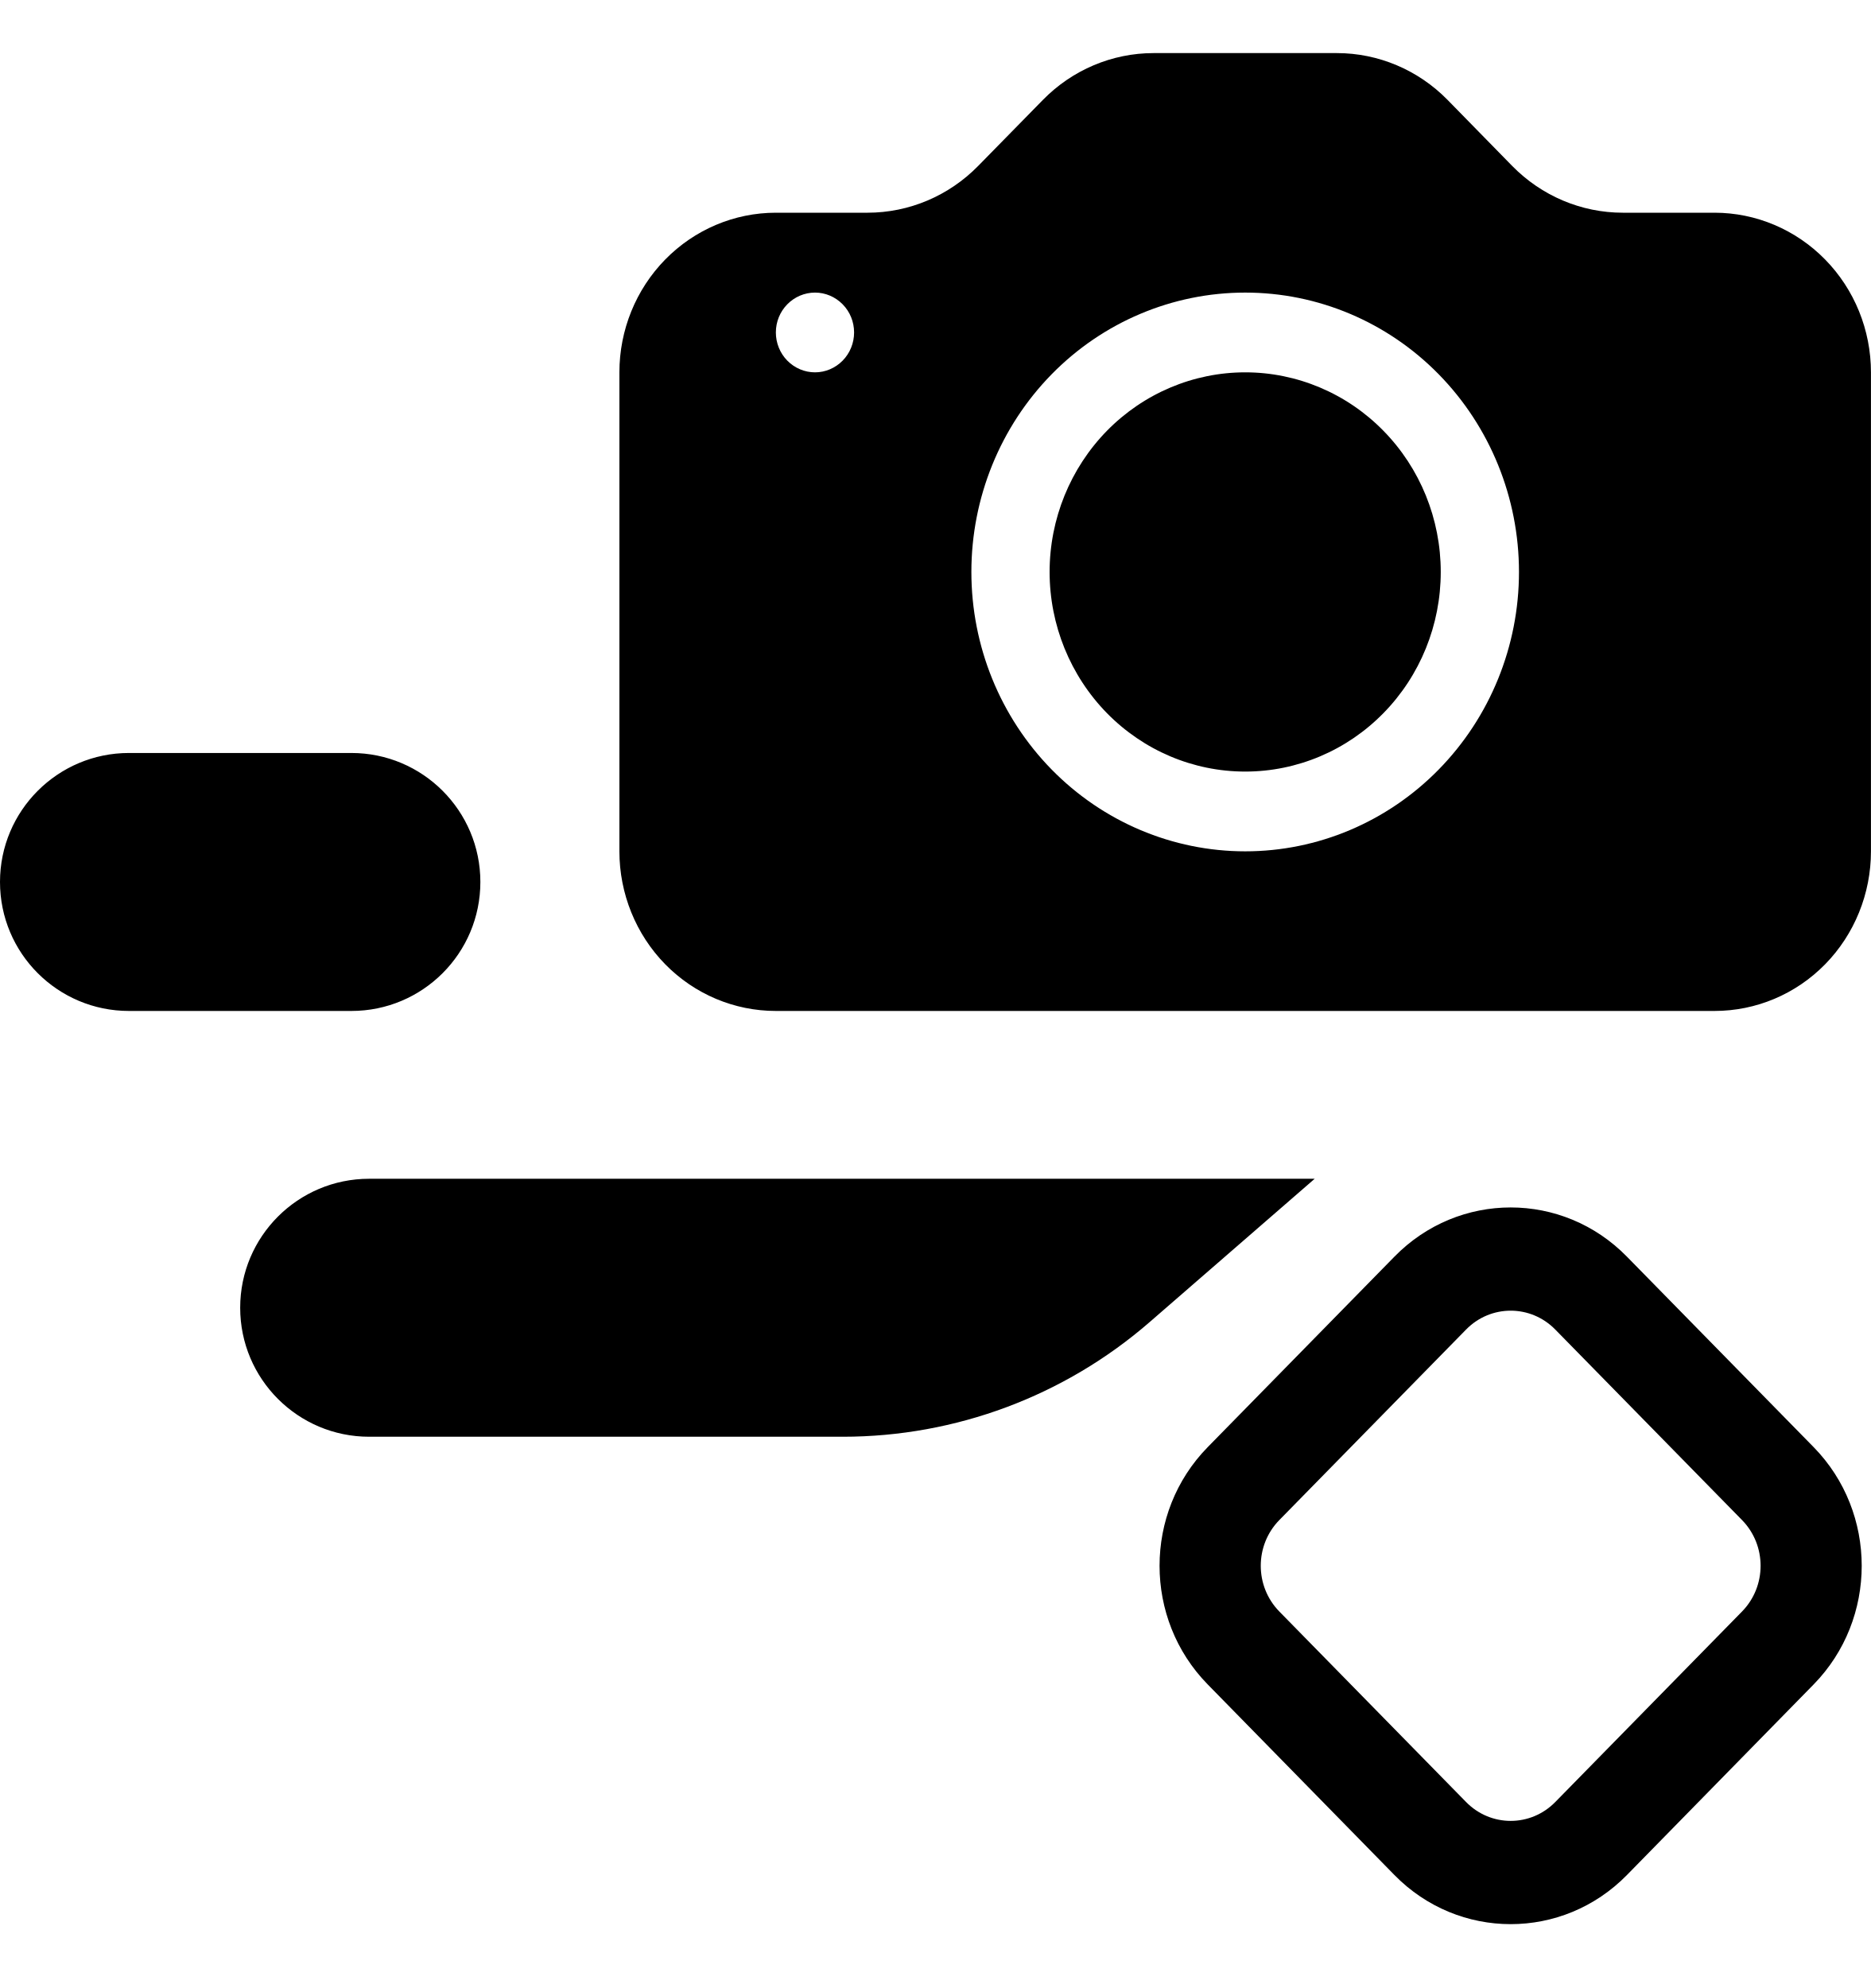
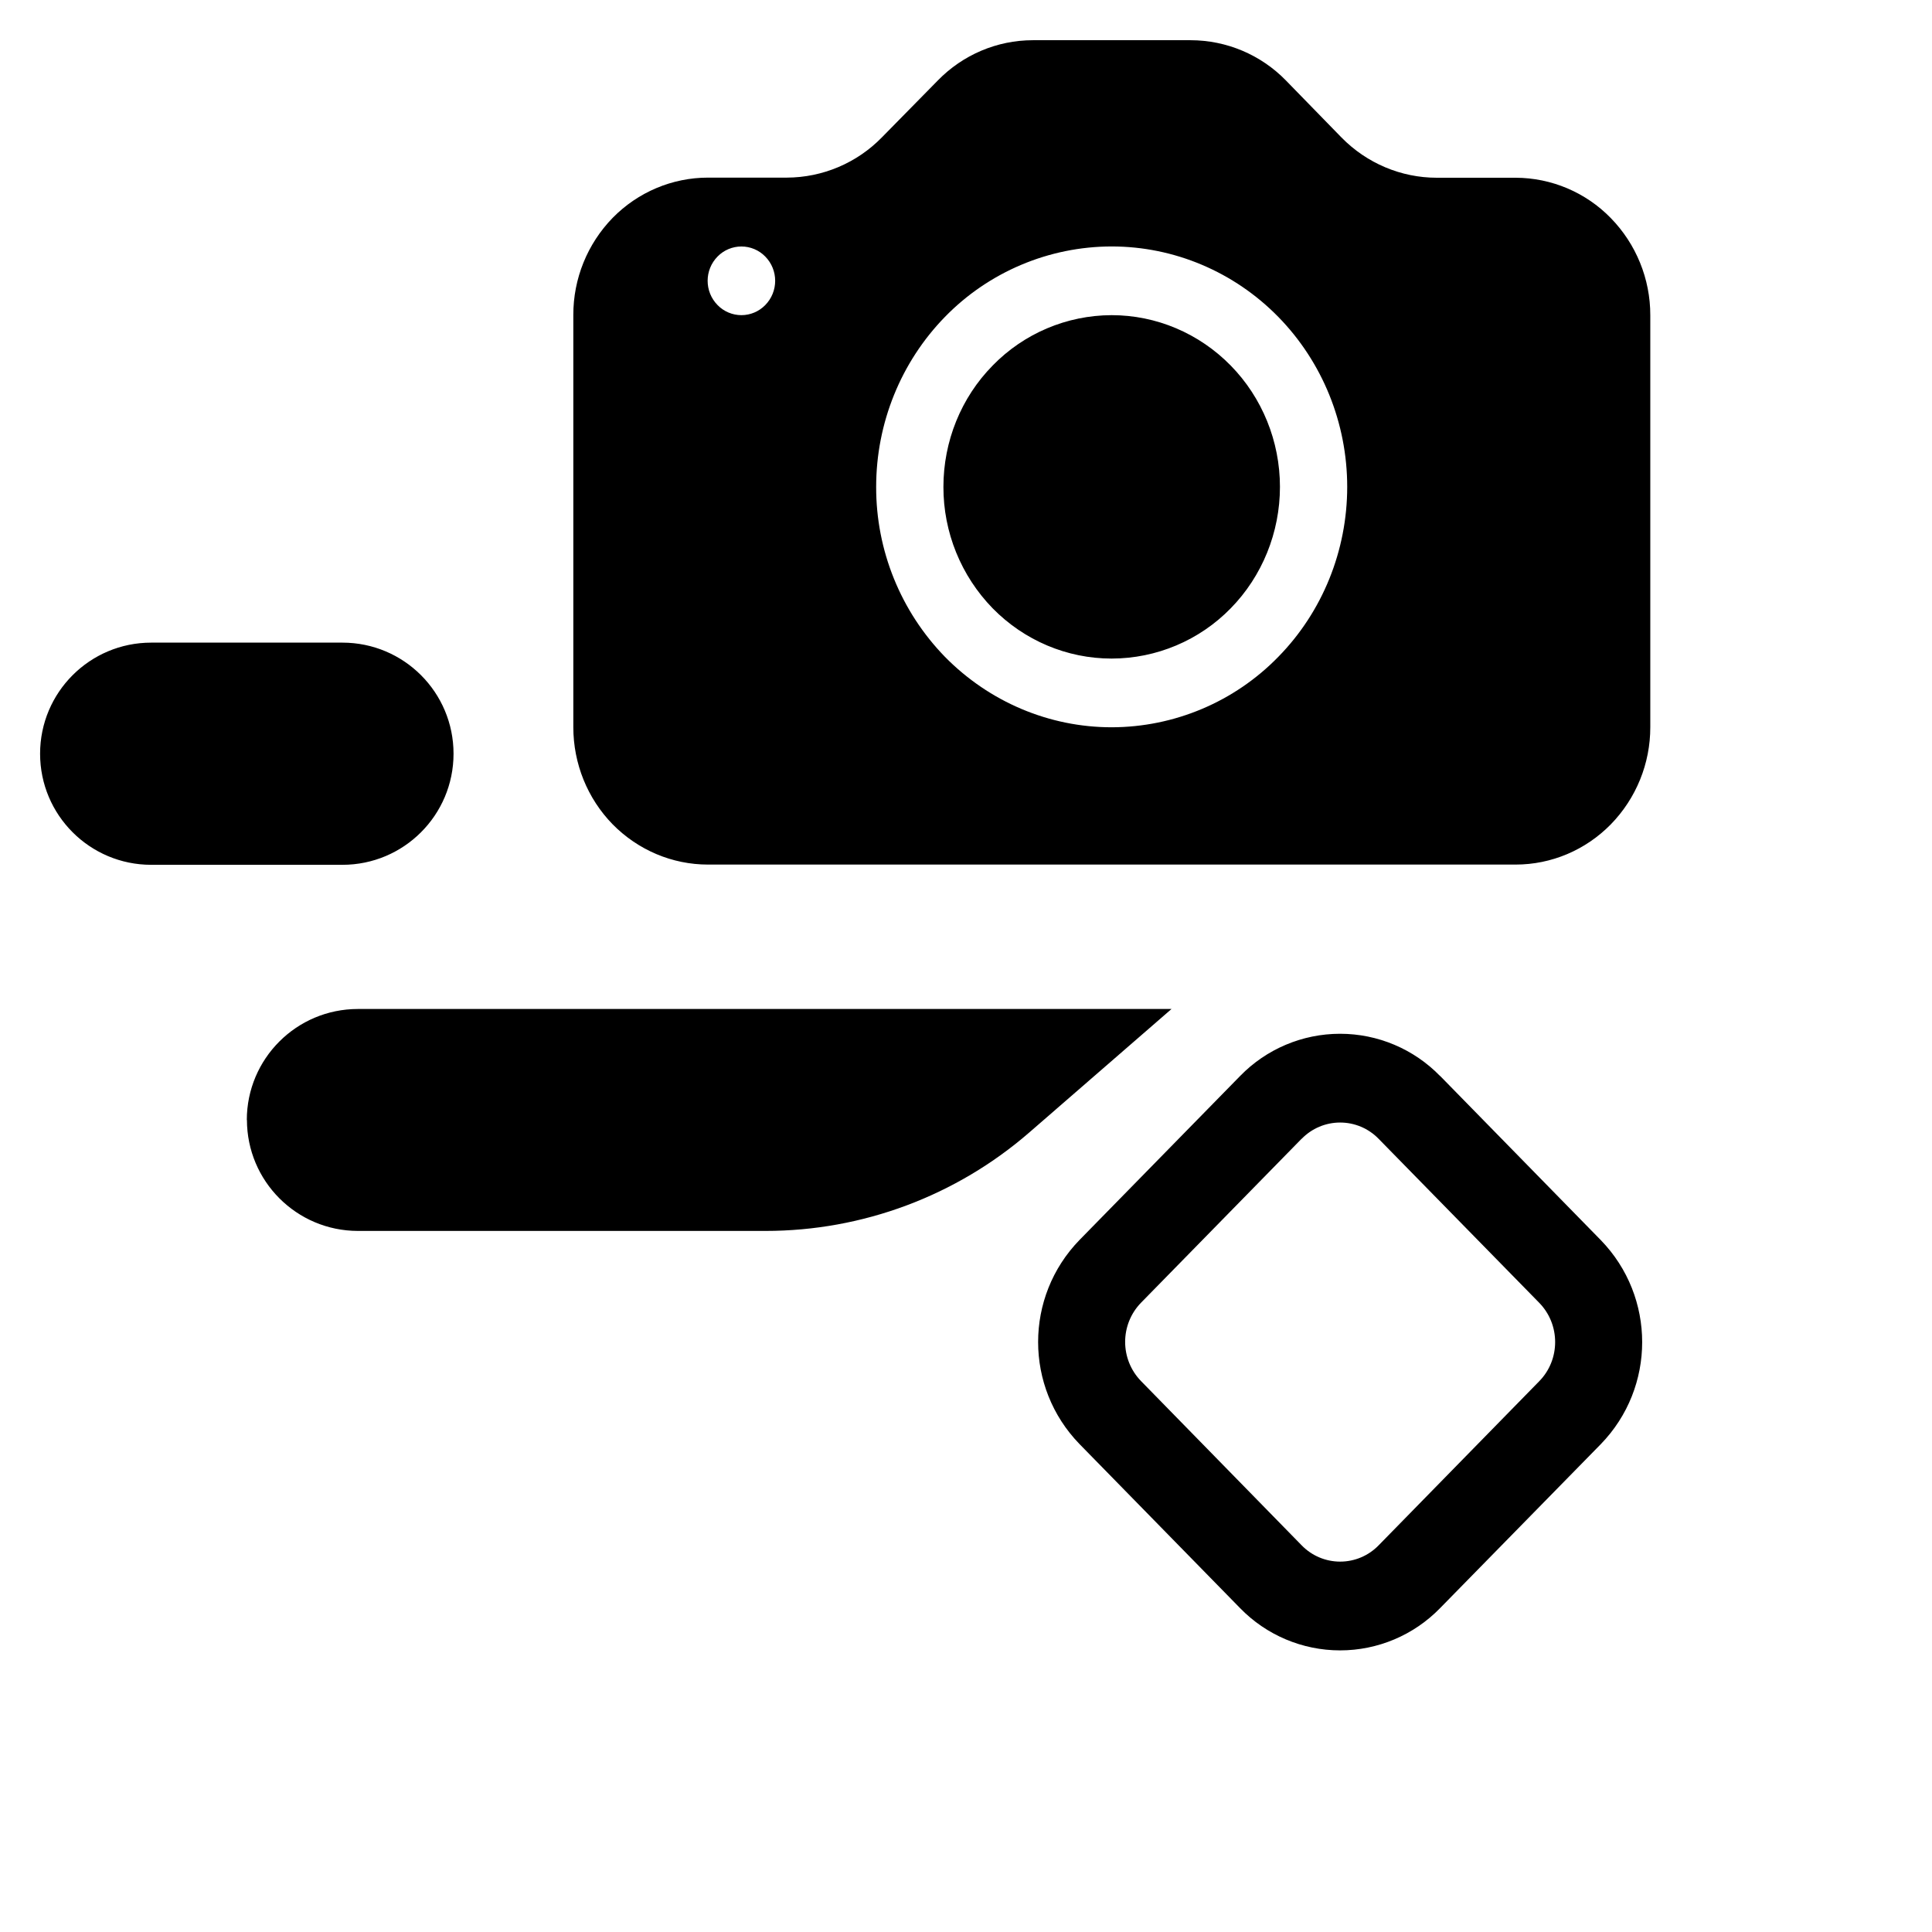
- <svg xmlns="http://www.w3.org/2000/svg" width="16" height="17" viewBox="0 0 16 17" fill="none">
-   <path fill-rule="evenodd" clip-rule="evenodd" d="M6.635 1.819C6.28 1.819 5.94 1.963 5.689 2.219C5.438 2.475 5.297 2.822 5.297 3.184V7.28C5.297 7.642 5.438 7.99 5.689 8.246C5.94 8.502 6.28 8.645 6.635 8.645H14.662C15.017 8.645 15.357 8.502 15.608 8.246C15.859 7.99 16 7.642 16 7.28V3.184C16 2.822 15.859 2.475 15.608 2.219C15.357 1.963 15.017 1.819 14.662 1.819H13.878C13.523 1.819 13.183 1.675 12.932 1.419L12.379 0.854C12.128 0.598 11.787 0.454 11.433 0.454H9.865C9.51 0.454 9.17 0.598 8.919 0.854L8.365 1.419C8.114 1.675 7.774 1.819 7.419 1.819H6.635ZM6.97 3.184C6.881 3.184 6.796 3.148 6.733 3.084C6.67 3.02 6.635 2.933 6.635 2.843C6.635 2.752 6.67 2.666 6.733 2.602C6.796 2.538 6.881 2.502 6.97 2.502C7.058 2.502 7.143 2.538 7.206 2.602C7.269 2.666 7.304 2.752 7.304 2.843C7.304 2.933 7.269 3.02 7.206 3.084C7.143 3.148 7.058 3.184 6.97 3.184ZM12.99 4.891C12.99 5.525 12.743 6.132 12.304 6.58C11.865 7.028 11.27 7.28 10.649 7.28C10.028 7.28 9.432 7.028 8.993 6.58C8.554 6.132 8.307 5.525 8.307 4.891C8.307 4.257 8.554 3.649 8.993 3.201C9.432 2.753 10.028 2.502 10.649 2.502C11.27 2.502 11.865 2.753 12.304 3.201C12.743 3.649 12.99 4.257 12.99 4.891ZM12.321 4.891C12.321 5.344 12.145 5.778 11.831 6.098C11.518 6.418 11.092 6.598 10.649 6.598C10.205 6.598 9.78 6.418 9.466 6.098C9.153 5.778 8.976 5.344 8.976 4.891C8.976 4.438 9.153 4.004 9.466 3.684C9.78 3.364 10.205 3.184 10.649 3.184C11.092 3.184 11.518 3.364 11.831 3.684C12.145 4.004 12.321 4.438 12.321 4.891ZM1.103 6.439C0.494 6.439 0 6.933 0 7.542C0 8.152 0.494 8.645 1.103 8.645H3.005C3.614 8.645 4.108 8.152 4.108 7.542C4.108 6.933 3.614 6.439 3.005 6.439H1.103ZM2.054 11.183C2.054 10.574 2.548 10.08 3.157 10.08H11.243L9.831 11.306C9.103 11.938 8.172 12.286 7.208 12.286H3.157C2.548 12.286 2.054 11.792 2.054 11.183ZM12.537 11.37C12.748 11.154 13.09 11.154 13.301 11.37L14.898 12.999C15.109 13.215 15.109 13.564 14.898 13.78L13.301 15.409C13.09 15.625 12.748 15.625 12.537 15.409L10.94 13.78C10.729 13.564 10.729 13.215 10.94 12.999L12.537 11.37ZM13.913 10.746C13.364 10.185 12.474 10.185 11.925 10.746L10.328 12.375C9.779 12.935 9.779 13.844 10.328 14.404L11.925 16.034C12.474 16.594 13.364 16.594 13.913 16.034L15.51 14.404C16.058 13.844 16.058 12.935 15.51 12.375L13.913 10.746Z" fill="black" />
+ <svg xmlns="http://www.w3.org/2000/svg" width="16" height="16" viewBox="0 0 16 16" fill="none">
+   <path fill="#000" fill-rule="evenodd" d="M5.863 1.471c-.296 0-.58.12-.789.333a1.15 1.15 0 0 0-.326.805v3.413c0 .302.117.591.326.805.21.213.493.333.789.333h6.689c.296 0 .579-.12.788-.333a1.15 1.15 0 0 0 .327-.805V2.61a1.15 1.15 0 0 0-.327-.804 1.104 1.104 0 0 0-.788-.334h-.653c-.296 0-.58-.12-.789-.333L10.65.667A1.103 1.103 0 0 0 9.86.333H8.554c-.296 0-.58.12-.788.334l-.462.47a1.104 1.104 0 0 1-.788.334h-.653ZM6.14 2.61a.276.276 0 0 1-.197-.083.287.287 0 0 1 0-.403.276.276 0 0 1 .394 0 .287.287 0 0 1 0 .403.276.276 0 0 1-.197.083Zm5.017 1.422c0 .528-.205 1.035-.571 1.408a1.931 1.931 0 0 1-1.38.583c-.517 0-1.013-.21-1.38-.583a2.012 2.012 0 0 1-.57-1.408c0-.528.205-1.034.57-1.408a1.931 1.931 0 0 1 1.38-.583c.518 0 1.014.21 1.38.583.366.374.571.88.571 1.408Zm-.557 0c0 .377-.147.74-.408 1.006a1.38 1.38 0 0 1-.986.416c-.37 0-.724-.15-.985-.416a1.437 1.437 0 0 1-.408-1.006c0-.377.146-.739.408-1.005a1.38 1.38 0 0 1 .985-.417c.37 0 .724.15.986.417.261.266.408.628.408 1.005Zm-9.348 1.29a.92.92 0 1 0 0 1.84h1.584a.92.92 0 0 0 0-1.84H1.253Zm.792 3.954a.92.92 0 0 1 .92-.92h6.738L8.526 9.377a3.333 3.333 0 0 1-2.186.817H2.964a.92.92 0 0 1-.919-.92Zm8.736.155a.444.444 0 0 1 .637 0l1.33 1.358c.176.18.176.471 0 .65l-1.33 1.359a.444.444 0 0 1-.637 0L9.45 11.438a.466.466 0 0 1 0-.65l1.33-1.358Zm1.146-.52a1.155 1.155 0 0 0-1.656 0l-1.33 1.358a1.213 1.213 0 0 0 0 1.69l1.33 1.359a1.155 1.155 0 0 0 1.656 0l1.331-1.358a1.213 1.213 0 0 0 0-1.69l-1.33-1.359Z" clip-rule="evenodd" />
</svg>
